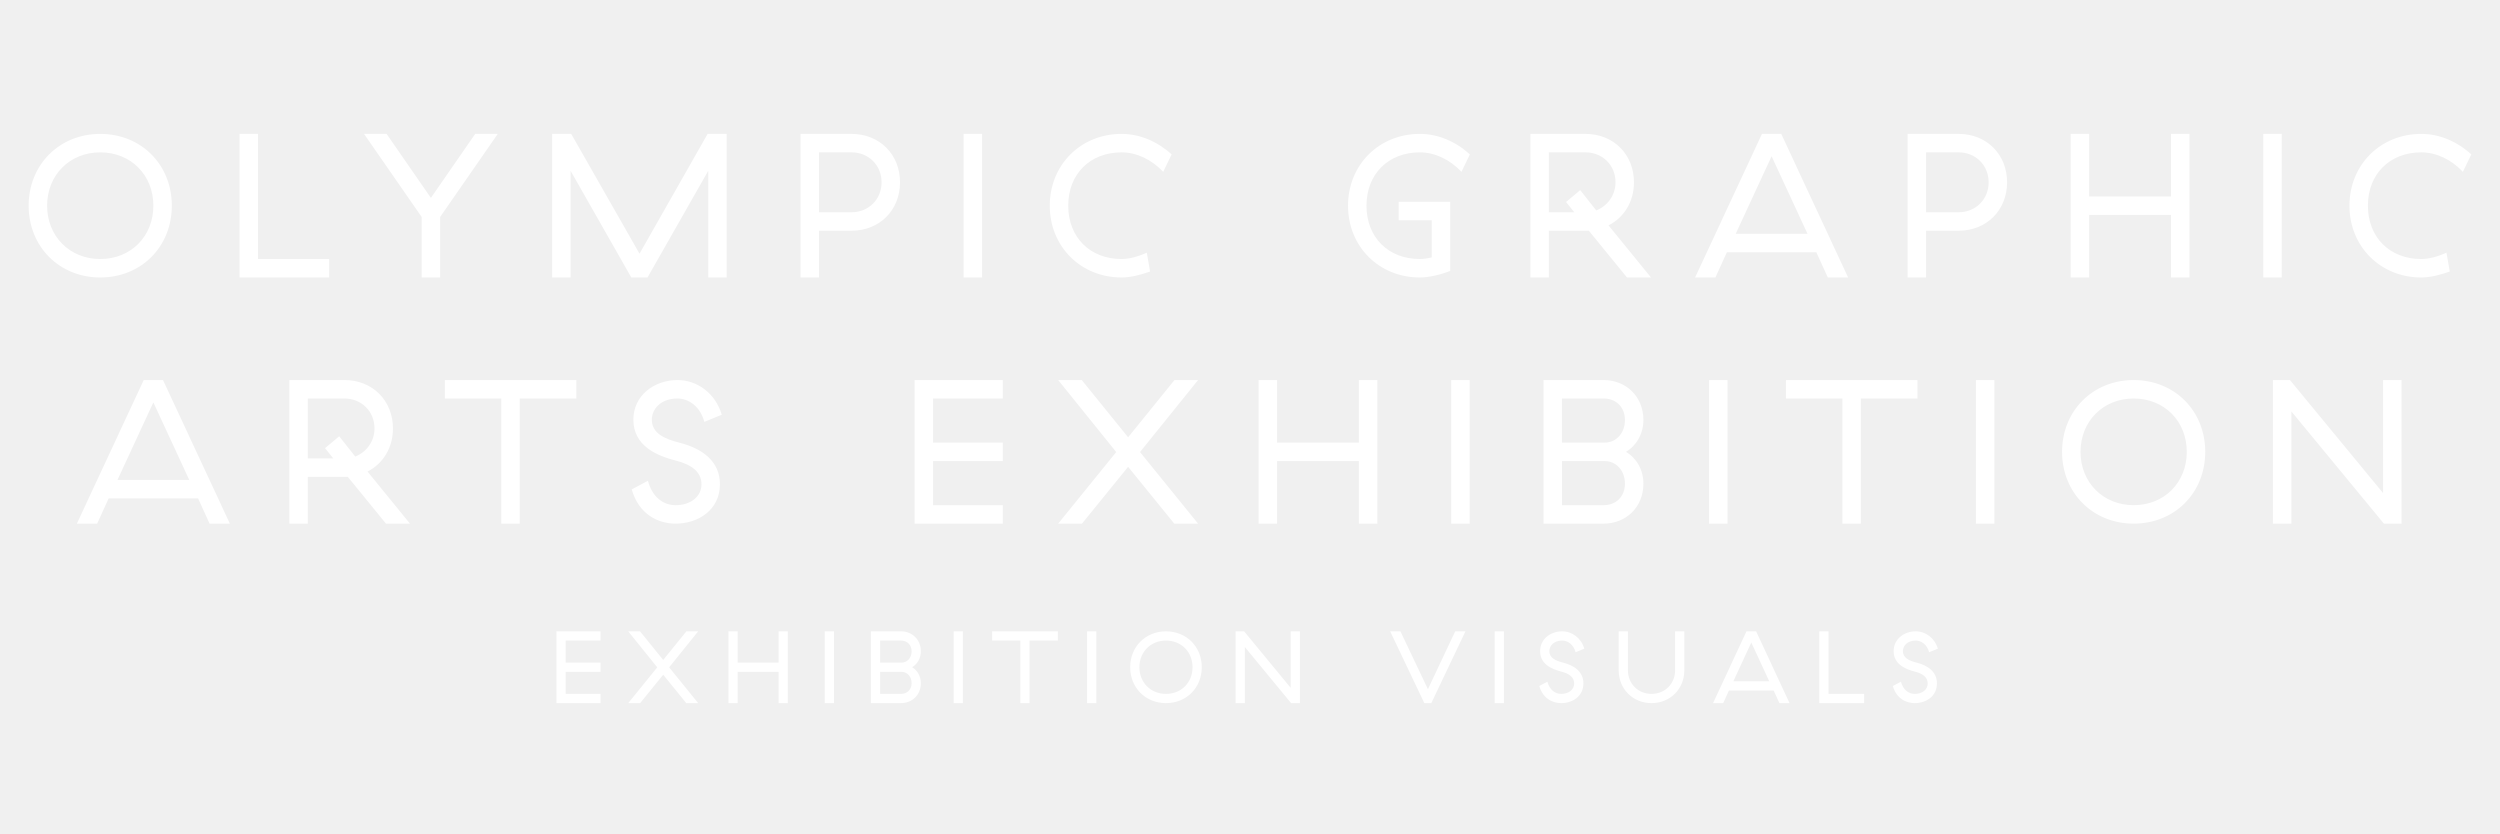
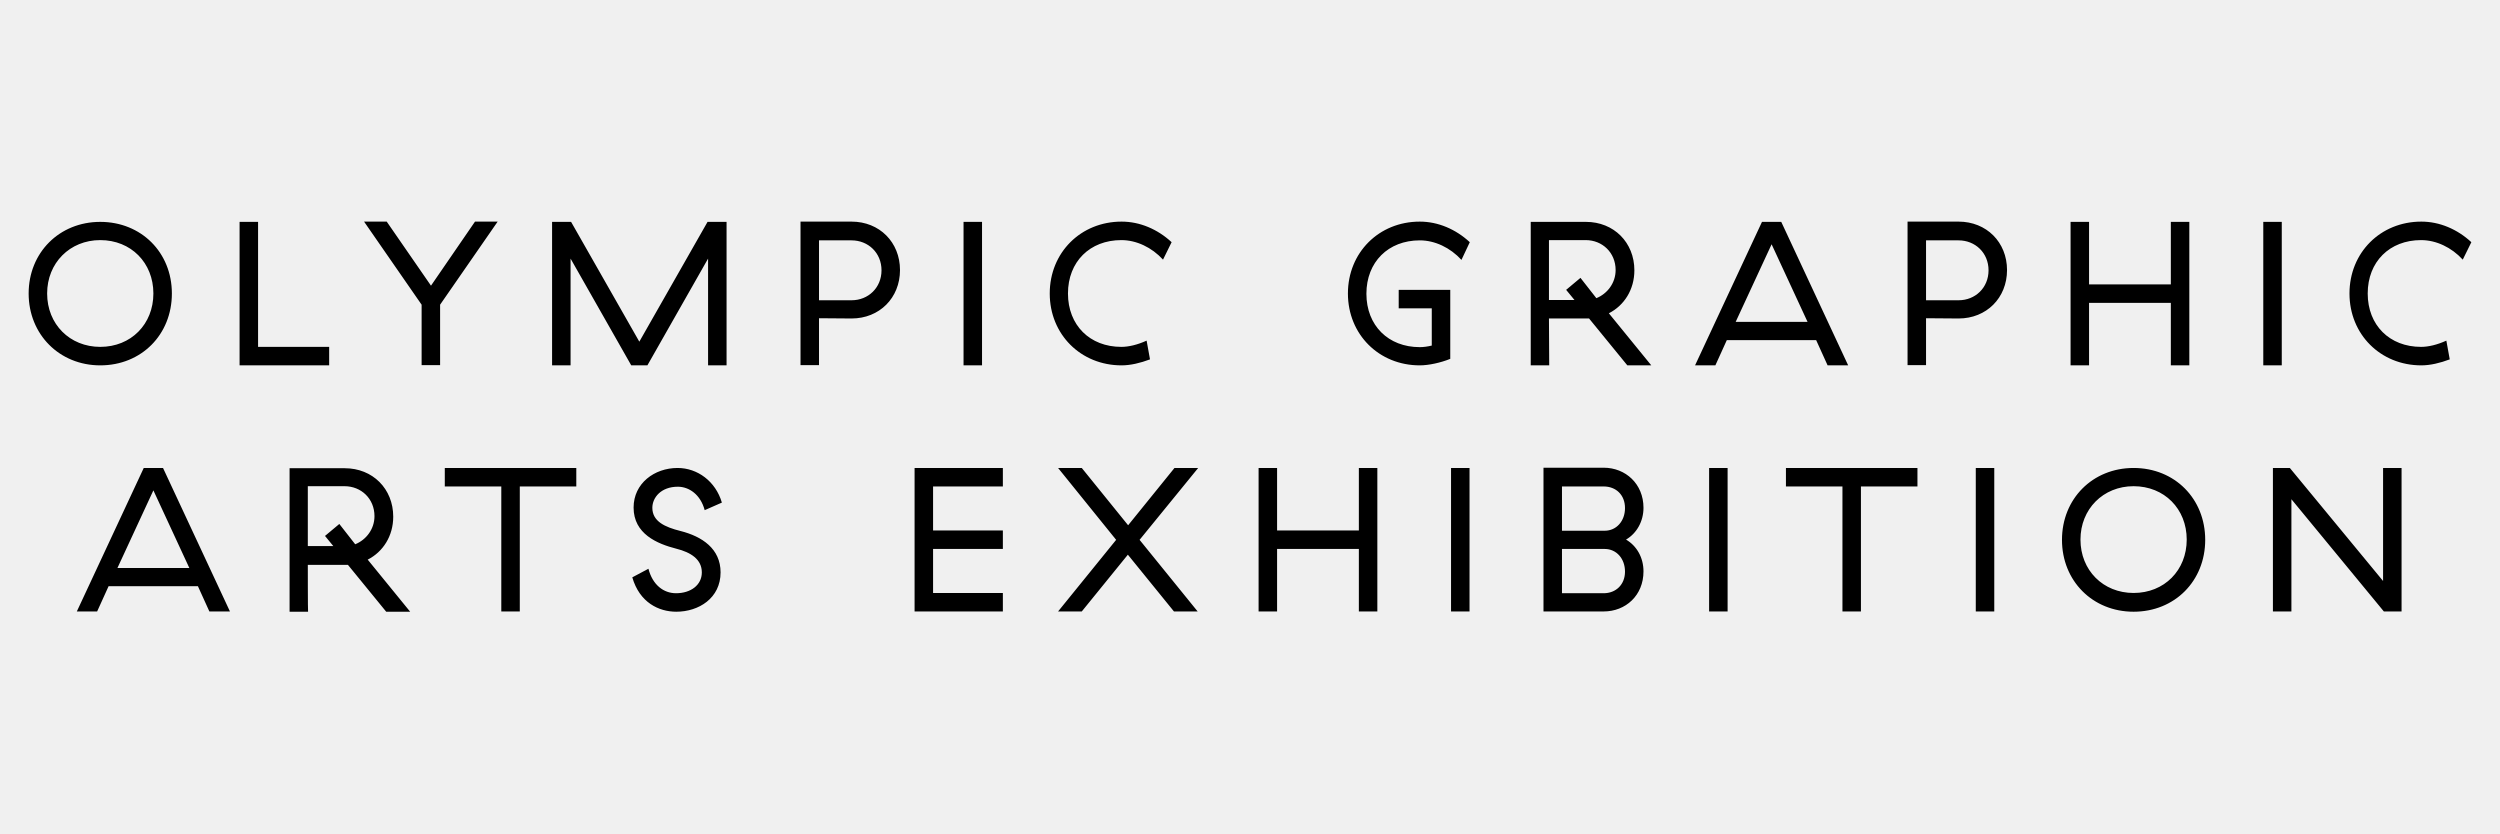
- <svg xmlns="http://www.w3.org/2000/svg" version="1.1" id="Layer_1" x="0px" y="0px" width="960px" height="320px" viewBox="0 0 960 320" enable-background="new 0 0 960 320" xml:space="preserve">
-   <path fill="#FFFFFF" d="M744.14,249.087c-1.222-4.096-4.688-6.656-8.507-6.656c-4.451,0-8.469,2.954-8.469,7.602  c0,5.041,4.49,6.932,8.192,7.877c2.796,0.709,4.884,2.048,4.884,4.528c0,2.442-2.166,4.018-4.963,4.018  c-2.402,0-4.49-1.575-5.317-4.687l-3.11,1.654c1.378,4.844,5.12,6.577,8.428,6.577c4.293,0,8.507-2.599,8.507-7.562  c0-4.528-3.544-6.892-7.68-7.956c-2.993-0.747-5.396-1.851-5.396-4.449c0-1.97,1.654-4.058,4.924-4.058  c2.125,0,4.37,1.497,5.158,4.49L744.14,249.087z M698.61,270h17.211v-3.545h-13.666v-24.024h-3.545V270z M672.499,246.724  l6.893,14.888h-13.785L672.499,246.724z M687.189,270l-12.839-27.569h-3.702L657.809,270h3.898l2.206-4.844h17.171L683.29,270  H687.189z M621.574,257.396c0,7.168,5.475,12.604,12.604,12.604c7.168,0,12.603-5.436,12.603-12.604v-14.966h-3.544v14.966  c0,5.159-3.899,9.059-9.059,9.059c-5.12,0-9.059-3.899-9.059-9.059v-14.966h-3.545V257.396z M608.381,249.087  c-1.221-4.096-4.687-6.656-8.507-6.656c-4.45,0-8.468,2.954-8.468,7.602c0,5.041,4.49,6.932,8.192,7.877  c2.797,0.709,4.884,2.048,4.884,4.528c0,2.442-2.166,4.018-4.962,4.018c-2.403,0-4.49-1.575-5.317-4.687l-3.111,1.654  c1.379,4.844,5.119,6.577,8.429,6.577c4.292,0,8.507-2.599,8.507-7.562c0-4.528-3.545-6.892-7.68-7.956  c-2.994-0.747-5.396-1.851-5.396-4.449c0-1.97,1.654-4.058,4.923-4.058c2.127,0,4.372,1.497,5.159,4.49L608.381,249.087z   M577.503,242.431h-3.545V270h3.545V242.431z M549.62,270l13.115-27.569h-3.939l-10.476,22.213l-10.555-22.213h-3.939L546.942,270  H549.62z M499.169,270v-27.569h-3.545v21.701l-17.88-21.701h-3.269V270h3.544v-21.543L495.782,270H499.169z M447.733,266.455  c-5.868,0-10.201-4.371-10.201-10.24c0-5.868,4.333-10.24,10.201-10.24c5.908,0,10.201,4.372,10.201,10.24  C457.934,262.084,453.641,266.455,447.733,266.455 M447.733,242.431c-7.837,0-13.745,5.908-13.745,13.784  c0,7.877,5.908,13.785,13.745,13.785c7.877,0,13.745-5.908,13.745-13.785C461.479,248.339,455.61,242.431,447.733,242.431   M420.991,242.431h-3.545V270h3.545V242.431z M406.222,242.431h-25.245v3.544h10.83V270h3.545v-24.025h10.87V242.431z   M369.752,242.431h-3.545V270h3.545V242.431z M337.969,245.975h7.995c2.363,0,4.096,1.615,4.096,4.137  c0,2.48-1.654,4.332-3.899,4.332h-8.192V245.975z M337.969,257.988h8.192c2.245,0,3.899,1.851,3.899,4.332  c0,2.521-1.733,4.135-4.096,4.135h-7.995V257.988z M334.424,270h11.54c4.214,0,7.641-3.072,7.641-7.68c0-2.64-1.3-4.885-3.348-6.105  c2.048-1.22,3.348-3.505,3.348-6.104c0-4.608-3.427-7.681-7.641-7.681h-11.54V270z M320.246,242.431h-3.545V270h3.545V242.431z   M302.523,270v-27.569h-3.545v12.013h-15.714v-12.013h-3.545V270h3.545v-12.012h15.714V270H302.523z M268.101,242.431h-4.529  l-8.901,10.988l-8.901-10.988h-4.529l11.146,13.824L241.241,270h4.568l8.862-10.909L263.532,270h4.569l-11.146-13.745  L268.101,242.431z M213.672,270h16.935v-3.545h-13.39v-8.467h13.39v-3.545h-13.39v-8.469h13.39v-3.544h-16.935V270z" />
-   <path fill="#FFFFFF" d="M922.195,201.077v-55.139h-7.09v43.401l-35.761-43.401h-6.538v55.139h7.089V157.99l35.525,43.087H922.195z   M819.323,193.988c-11.736,0-20.401-8.744-20.401-20.48c0-11.737,8.665-20.479,20.401-20.479c11.815,0,20.401,8.742,20.401,20.479  C839.725,185.244,831.139,193.988,819.323,193.988 M819.323,145.938c-15.676,0-27.49,11.815-27.49,27.569  s11.814,27.569,27.49,27.569c15.754,0,27.49-11.815,27.49-27.569S835.077,145.938,819.323,145.938 M765.839,145.938h-7.089v55.139  h7.089V145.938z M736.302,145.938h-50.491v7.09h21.661v48.049h7.09v-48.049h21.74V145.938z M663.362,145.938h-7.09v55.139h7.09  V145.938z M599.795,153.028h15.99c4.727,0,8.191,3.229,8.191,8.27c0,4.963-3.308,8.665-7.798,8.665h-16.384V153.028z   M599.795,177.052h16.384c4.49,0,7.798,3.702,7.798,8.665c0,5.041-3.465,8.271-8.191,8.271h-15.99V177.052z M592.706,201.077h23.079  c8.429,0,15.281-6.145,15.281-15.36c0-5.278-2.6-9.767-6.695-12.209c4.096-2.442,6.695-7.011,6.695-12.21  c0-9.216-6.853-15.359-15.281-15.359h-23.079V201.077z M564.349,145.938h-7.089v55.139h7.089V145.938z M528.903,201.077v-55.139  h-7.09v24.024h-31.429v-24.024h-7.089v55.139h7.089v-24.025h31.429v24.025H528.903z M460.06,145.938h-9.059l-17.802,21.977  l-17.802-21.977h-9.058l22.292,27.648l-22.292,27.49h9.137l17.723-21.819l17.723,21.819h9.138l-22.292-27.49L460.06,145.938z   M351.201,201.077h33.871v-7.089h-26.781v-16.937h26.781v-7.089h-26.781v-16.935h26.781v-7.09h-33.871V201.077z M277.16,159.251  c-2.441-8.192-9.373-13.312-17.014-13.312c-8.901,0-16.935,5.907-16.935,15.202c0,10.082,8.98,13.863,16.384,15.754  c5.593,1.418,9.767,4.097,9.767,9.059c0,4.884-4.332,8.035-9.925,8.035c-4.805,0-8.979-3.151-10.633-9.374l-6.223,3.309  c2.757,9.688,10.24,13.154,16.856,13.154c8.586,0,17.014-5.199,17.014-15.124c0-9.059-7.089-13.784-15.359-15.911  c-5.987-1.497-10.792-3.702-10.792-8.901c0-3.938,3.308-8.112,9.846-8.112c4.254,0,8.744,2.992,10.319,8.979L277.16,159.251z   M221.314,145.938h-50.491v7.09h21.662v48.049h7.089v-48.049h21.74V145.938z M124.822,172.09l3.151,3.938h-9.767v-23h14.099  c6.381,0,11.501,4.805,11.501,11.5c0,5.041-3.151,9.137-7.405,10.791l-6.144-7.799L124.822,172.09z M118.206,183.118h15.36  l14.651,17.959h9.216l-16.306-20.007c5.908-2.994,9.768-9.06,9.768-16.542c0-10.714-7.877-18.59-18.59-18.59h-21.189v55.139h7.09  V183.118z M58.893,154.523l13.785,29.775h-27.57L58.893,154.523z M88.274,201.077l-25.679-55.139h-7.404l-25.679,55.139h7.798  l4.411-9.689h34.344l4.411,9.689H88.274z" />
-   <path fill="#FFFFFF" d="M948.978,59.292c-5.436-4.963-12.209-7.877-19.22-7.877c-15.676,0-27.569,11.894-27.569,27.569  c0,15.675,11.894,27.569,27.569,27.569c3.387,0,7.168-0.945,10.948-2.284l-1.26-7.247c-3.466,1.576-6.853,2.442-9.688,2.442  c-12.052,0-20.48-8.271-20.48-20.48s8.429-20.48,20.48-20.48c5.828,0,11.657,2.836,15.989,7.483L948.978,59.292z M876.194,51.416  h-7.089v55.138h7.089V51.416z M840.748,106.553V51.416h-7.089V75.44H802.23V51.416h-7.089v55.138h7.089V82.529h31.429v24.024  H840.748z M739.609,81.505V58.504h12.525c6.38,0,11.5,4.805,11.5,11.501c0,6.695-5.12,11.5-11.5,11.5H739.609z M752.135,88.594  c10.712,0,18.589-7.877,18.589-18.589c0-10.713-7.877-18.59-18.589-18.59h-19.614v55.138h7.089V88.594H752.135z M680.297,60.001  l13.785,29.775h-27.569L680.297,60.001z M709.679,106.553l-25.68-55.138h-7.403l-25.68,55.138h7.799l4.41-9.688h34.345l4.411,9.688  H709.679z M601.371,77.566l3.151,3.939h-9.769V58.504h14.101c6.38,0,11.5,4.805,11.5,11.501c0,5.041-3.15,9.137-7.404,10.791  l-6.144-7.798L601.371,77.566z M594.754,88.594h15.36l14.652,17.959h9.216l-16.306-20.007c5.907-2.993,9.768-9.058,9.768-16.541  c0-10.713-7.877-18.59-18.59-18.59h-21.189v55.138h7.089V88.594z M564.43,59.292c-5.437-4.963-12.21-7.877-19.221-7.877  c-15.675,0-27.568,11.894-27.568,27.569c0,15.675,11.894,27.569,27.568,27.569c3.388,0,7.956-1.024,11.658-2.52V77.488h-19.771  v7.089h12.682v14.257c-1.655,0.394-3.151,0.63-4.569,0.63c-12.052,0-20.479-8.271-20.479-20.48s8.428-20.48,20.479-20.48  c5.829,0,11.658,2.836,15.99,7.483L564.43,59.292z M449.899,59.292c-5.435-4.963-12.209-7.877-19.219-7.877  c-15.676,0-27.57,11.894-27.57,27.569c0,15.675,11.894,27.569,27.57,27.569c3.387,0,7.167-0.945,10.948-2.284l-1.26-7.247  c-3.466,1.576-6.853,2.442-9.688,2.442c-12.052,0-20.48-8.271-20.48-20.48s8.428-20.48,20.48-20.48  c5.828,0,11.657,2.836,15.99,7.483L449.899,59.292z M377.117,51.416h-7.089v55.138h7.089V51.416z M314.497,81.505V58.504h12.524  c6.381,0,11.501,4.805,11.501,11.501c0,6.695-5.12,11.5-11.501,11.5H314.497z M327.021,88.594c10.713,0,18.59-7.877,18.59-18.589  c0-10.713-7.877-18.59-18.59-18.59h-19.613v55.138h7.089V88.594H327.021z M248.646,106.553l23.316-40.96v40.96h7.089V51.416h-7.326  l-26.151,46.001l-26.23-46.001h-7.326v55.138h7.09v-40.96l23.315,40.96H248.646z M165.466,75.991l-17.014-24.576h-8.665  l22.134,31.902v23.236h7.09V83.317l22.134-31.902h-8.665L165.466,75.991z M91.974,106.553h34.423v-7.089H99.063V51.416h-7.09  V106.553z M38.49,99.464c-11.737,0-20.401-8.743-20.401-20.48c0-11.736,8.664-20.48,20.401-20.48  c11.815,0,20.401,8.744,20.401,20.48C58.892,90.721,50.305,99.464,38.49,99.464 M38.49,51.416C22.815,51.416,11,63.23,11,78.984  s11.815,27.569,27.49,27.569c15.754,0,27.49-11.815,27.49-27.569S54.245,51.416,38.49,51.416" />
+ <svg xmlns="http://www.w3.org/2000/svg" version="1.1" id="Layer_1" x="0px" y="0px" viewBox="0 0 960 320" style="enable-background:new 0 0 960 320;" xml:space="preserve">
+   <path d="M922.2,234.8v-55.1h-7.1v43.4l-35.8-43.4h-6.5v55.1h7.1v-43.1l35.5,43.1L922.2,234.8L922.2,234.8z M819.3,227.7  c-11.7,0-20.4-8.7-20.4-20.5c0-11.7,8.7-20.5,20.4-20.5c11.8,0,20.4,8.7,20.4,20.5S831.1,227.7,819.3,227.7 M819.3,179.7  c-15.7,0-27.5,11.8-27.5,27.6s11.8,27.6,27.5,27.6c15.8,0,27.5-11.8,27.5-27.6S835.1,179.7,819.3,179.7 M765.8,179.7h-7.1v55.1h7.1  V179.7z M736.3,179.7h-50.5v7.1h21.7v48h7.1v-48h21.7V179.7z M663.4,179.7h-7.1v55.1h7.1V179.7z M599.8,186.8h16  c4.7,0,8.2,3.2,8.2,8.3c0,5-3.3,8.7-7.8,8.7h-16.4V186.8L599.8,186.8z M599.8,210.8h16.4c4.5,0,7.8,3.7,7.8,8.7s-3.5,8.3-8.2,8.3  h-16V210.8L599.8,210.8z M592.7,234.8h23.1c8.4,0,15.3-6.1,15.3-15.4c0-5.3-2.6-9.8-6.7-12.2c4.1-2.4,6.7-7,6.7-12.2  c0-9.2-6.9-15.4-15.3-15.4h-23.1V234.8z M564.3,179.7h-7.1v55.1h7.1V179.7z M528.9,234.8v-55.1h-7.1v24h-31.4v-24h-7.1v55.1h7.1v-24  h31.4v24L528.9,234.8L528.9,234.8z M460.1,179.7H451l-17.8,22l-17.8-22h-9.1l22.3,27.6l-22.3,27.5h9.1l17.7-21.8l17.7,21.8h9.1  l-22.3-27.5L460.1,179.7z M351.2,234.8h33.9v-7.1h-26.8v-16.9h26.8v-7.1h-26.8v-16.9h26.8v-7.1h-33.9V234.8z M277.2,193  c-2.4-8.2-9.4-13.3-17-13.3c-8.9,0-16.9,5.9-16.9,15.2c0,10.1,9,13.9,16.4,15.8c5.6,1.4,9.8,4.1,9.8,9.1c0,4.9-4.3,8-9.9,8  c-4.8,0-9-3.2-10.6-9.4l-6.2,3.3c2.8,9.7,10.2,13.2,16.9,13.2c8.6,0,17-5.2,17-15.1c0-9.1-7.1-13.8-15.4-15.9  c-6-1.5-10.8-3.7-10.8-8.9c0-3.9,3.3-8.1,9.8-8.1c4.3,0,8.7,3,10.3,9L277.2,193z M221.3,179.7h-50.5v7.1h21.7v48h7.1v-48h21.7V179.7  L221.3,179.7z M124.8,205.8l3.2,3.9h-9.8v-23h14.1c6.4,0,11.5,4.8,11.5,11.5c0,5-3.2,9.1-7.4,10.8l-6.1-7.8L124.8,205.8z   M118.2,216.9h15.4l14.7,18h9.2l-16.3-20c5.9-3,9.8-9.1,9.8-16.5c0-10.7-7.9-18.6-18.6-18.6h-21.2v55.1h7.1  C118.2,234.8,118.2,216.9,118.2,216.9z M58.9,188.3l13.8,29.8H45.1L58.9,188.3z M88.3,234.8l-25.7-55.1h-7.4l-25.7,55.1h7.8l4.4-9.7  H76l4.4,9.7L88.3,234.8L88.3,234.8z" />
+   <path d="M949,93c-5.4-5-12.2-7.9-19.2-7.9c-15.7,0-27.6,11.9-27.6,27.6s11.9,27.6,27.6,27.6c3.4,0,7.2-0.9,10.9-2.3l-1.3-7.2  c-3.5,1.6-6.9,2.4-9.7,2.4c-12.1,0-20.5-8.3-20.5-20.5s8.4-20.5,20.5-20.5c5.8,0,11.7,2.8,16,7.5L949,93z M876.2,85.2h-7.1v55.1h7.1  V85.2z M840.7,140.3V85.2h-7.1v24h-31.4v-24h-7.1v55.1h7.1v-24h31.4v24L840.7,140.3L840.7,140.3z M739.6,115.3v-23h12.5  c6.4,0,11.5,4.8,11.5,11.5s-5.1,11.5-11.5,11.5H739.6z M752.1,122.3c10.7,0,18.6-7.9,18.6-18.6s-7.9-18.6-18.6-18.6h-19.6v55.1h7.1  v-18L752.1,122.3L752.1,122.3z M680.3,93.8l13.8,29.8h-27.6L680.3,93.8z M709.7,140.3L684,85.2h-7.4l-25.7,55.1h7.8l4.4-9.7h34.3  l4.4,9.7C701.9,140.3,709.7,140.3,709.7,140.3z M601.4,111.3l3.2,3.9h-9.8v-23h14.1c6.4,0,11.5,4.8,11.5,11.5c0,5-3.2,9.1-7.4,10.8  l-6.1-7.8L601.4,111.3z M594.8,122.3h15.4l14.7,18h9.2l-16.3-20c5.9-3,9.8-9.1,9.8-16.5c0-10.7-7.9-18.6-18.6-18.6h-21.2v55.1h7.1  L594.8,122.3L594.8,122.3z M564.4,93c-5.4-5-12.2-7.9-19.2-7.9c-15.7,0-27.6,11.9-27.6,27.6s11.9,27.6,27.6,27.6c3.4,0,8-1,11.7-2.5  v-26.5h-19.8v7.1h12.7v14.3c-1.7,0.4-3.2,0.6-4.6,0.6c-12.1,0-20.5-8.3-20.5-20.5s8.4-20.5,20.5-20.5c5.8,0,11.7,2.8,16,7.5  L564.4,93z M449.9,93c-5.4-5-12.2-7.9-19.2-7.9c-15.7,0-27.6,11.9-27.6,27.6s11.9,27.6,27.6,27.6c3.4,0,7.2-0.9,10.9-2.3l-1.3-7.2  c-3.5,1.6-6.9,2.4-9.7,2.4c-12.1,0-20.5-8.3-20.5-20.5s8.4-20.5,20.5-20.5c5.8,0,11.7,2.8,16,7.5L449.9,93z M377.1,85.2H370v55.1  h7.1V85.2z M314.5,115.3v-23H327c6.4,0,11.5,4.8,11.5,11.5s-5.1,11.5-11.5,11.5H314.5z M327,122.3c10.7,0,18.6-7.9,18.6-18.6  s-7.9-18.6-18.6-18.6h-19.6v55.1h7.1v-18L327,122.3L327,122.3z M248.6,140.3l23.3-41v41h7.1V85.2h-7.3l-26.2,46l-26.2-46H212v55.1  h7.1v-41l23.3,41L248.6,140.3L248.6,140.3z M165.5,109.7l-17-24.6h-8.7l22.1,31.9v23.2h7.1V117l22.1-31.9h-8.7L165.5,109.7z   M92,140.3h34.4v-7.1H99.1v-48H92V140.3L92,140.3z M38.5,133.2c-11.7,0-20.4-8.7-20.4-20.5c0-11.7,8.7-20.5,20.4-20.5  c11.8,0,20.4,8.7,20.4,20.5S50.3,133.2,38.5,133.2 M38.5,85.2C22.8,85.2,11,97,11,112.7s11.8,27.6,27.5,27.6  c15.8,0,27.5-11.8,27.5-27.6S54.2,85.2,38.5,85.2" />
</svg>
